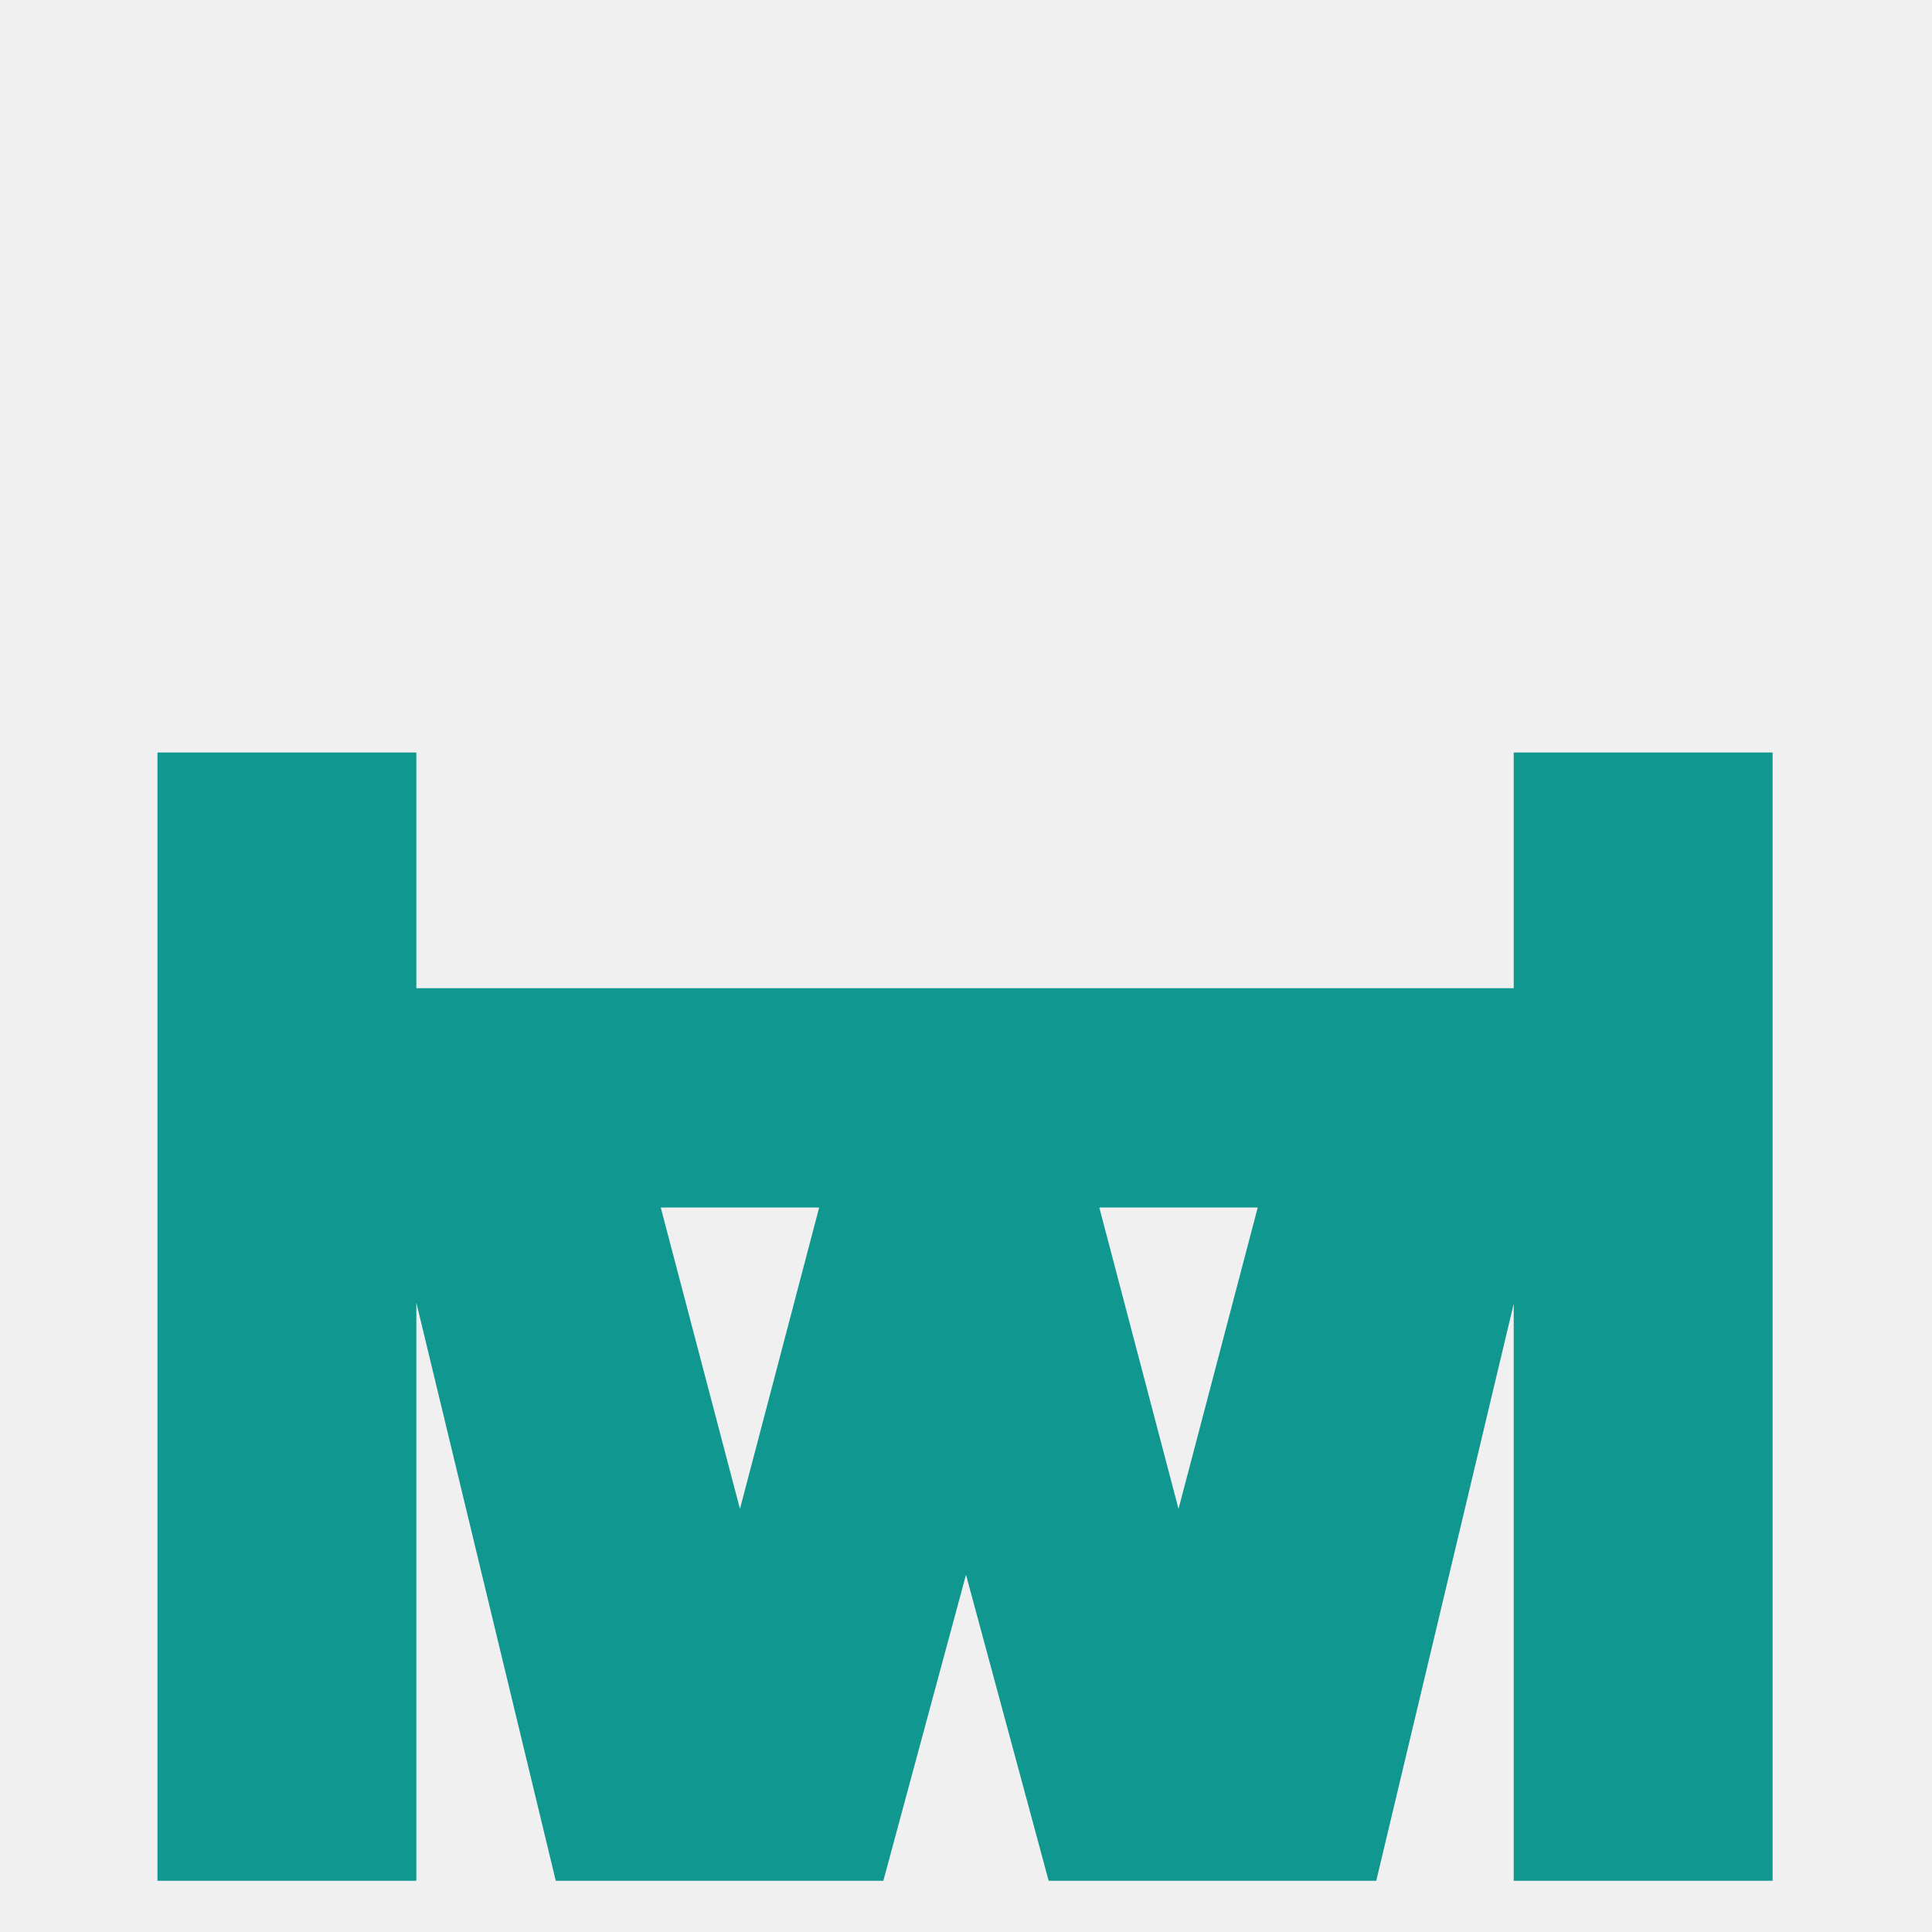
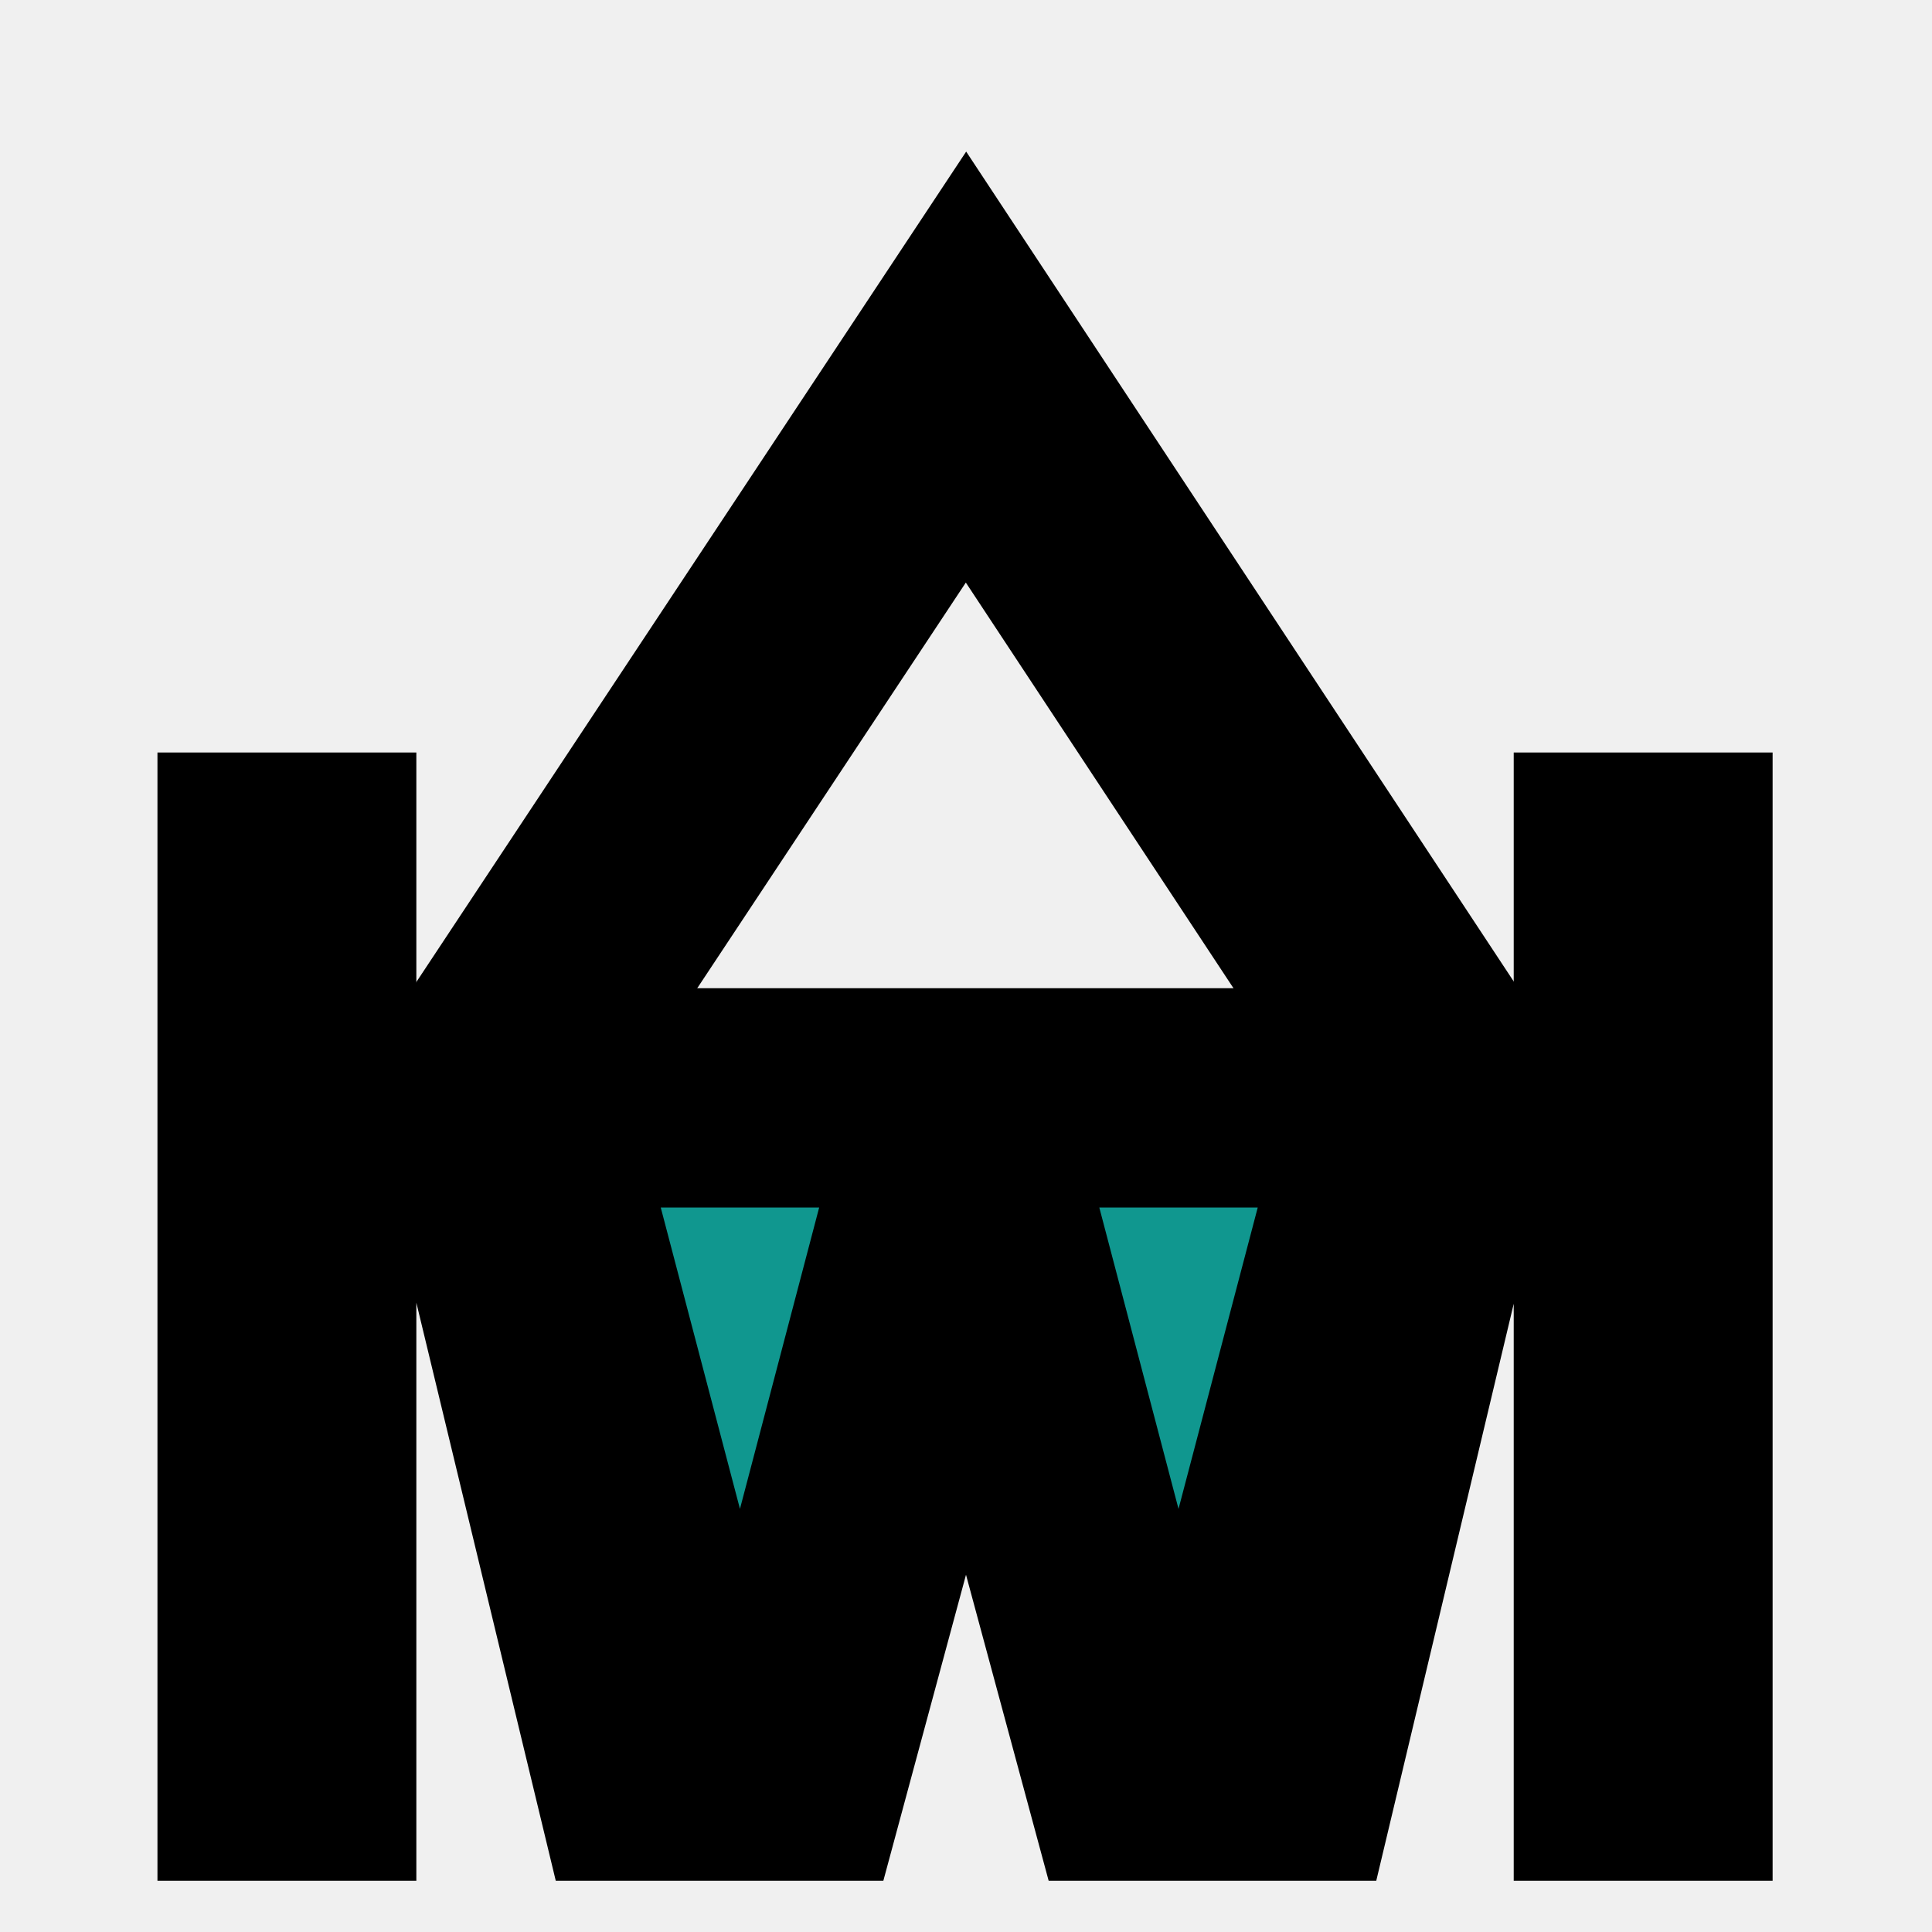
<svg xmlns="http://www.w3.org/2000/svg" width="96" height="96" viewBox="327 50 1000 1000">
-   <defs>
-     <mask id="triangle-cutouts" x="327" y="50" width="1000" height="1000" maskUnits="userSpaceOnUse">
-       <rect x="327" y="50" width="1000" height="1000" fill="#ffffff" />
-       <path d="M 669 675 L 751 675 L 710 831 Z" fill="#000000" />
-       <path d="M 896 675 L 978 675 L 937 831 Z" fill="#000000" />
-     </mask>
-   </defs>
-   <path d="M 425 445        L 414 445        L 414 1018        L 537 1018        L 537 678        L 619 1018        L 780 1018        L 827 844        L 874 1018        L 1035 1018        L 1116 678        L 1116 1018        L 1239 1018        L 1239 445        L 1116 445        L 1116 567        L 537 567        L 537 445        Z" fill="#10978f" stroke="#10978f" stroke-width="11" stroke-linejoin="miter" stroke-miterlimit="10" stroke-linecap="square" mask="url(#triangle-cutouts)" />
+   <path d="M 537 678 L 827 240 L 1116 678" fill="none" stroke="#000000" stroke-width="123" stroke-linecap="butt" stroke-linejoin="miter" stroke-miterlimit="10" />
+   <path d="M 425 445        L 414 445        L 414 1018        L 537 1018        L 537 678        L 619 1018        L 780 1018        L 827 844        L 874 1018        L 1035 1018        L 1116 678        L 1116 1018        L 1239 1018        L 1239 445        L 1116 445        L 1116 567        L 537 567        L 537 445        Z" fill="#000000" stroke="#000000" stroke-width="11" stroke-linejoin="miter" stroke-miterlimit="10" stroke-linecap="square" />
+   <path d="M 669 675 L 751 675 L 710 831 Z" fill="#10978f" />
+   <path d="M 896 675 L 978 675 L 937 831 Z" fill="#10978f" />
</svg>
